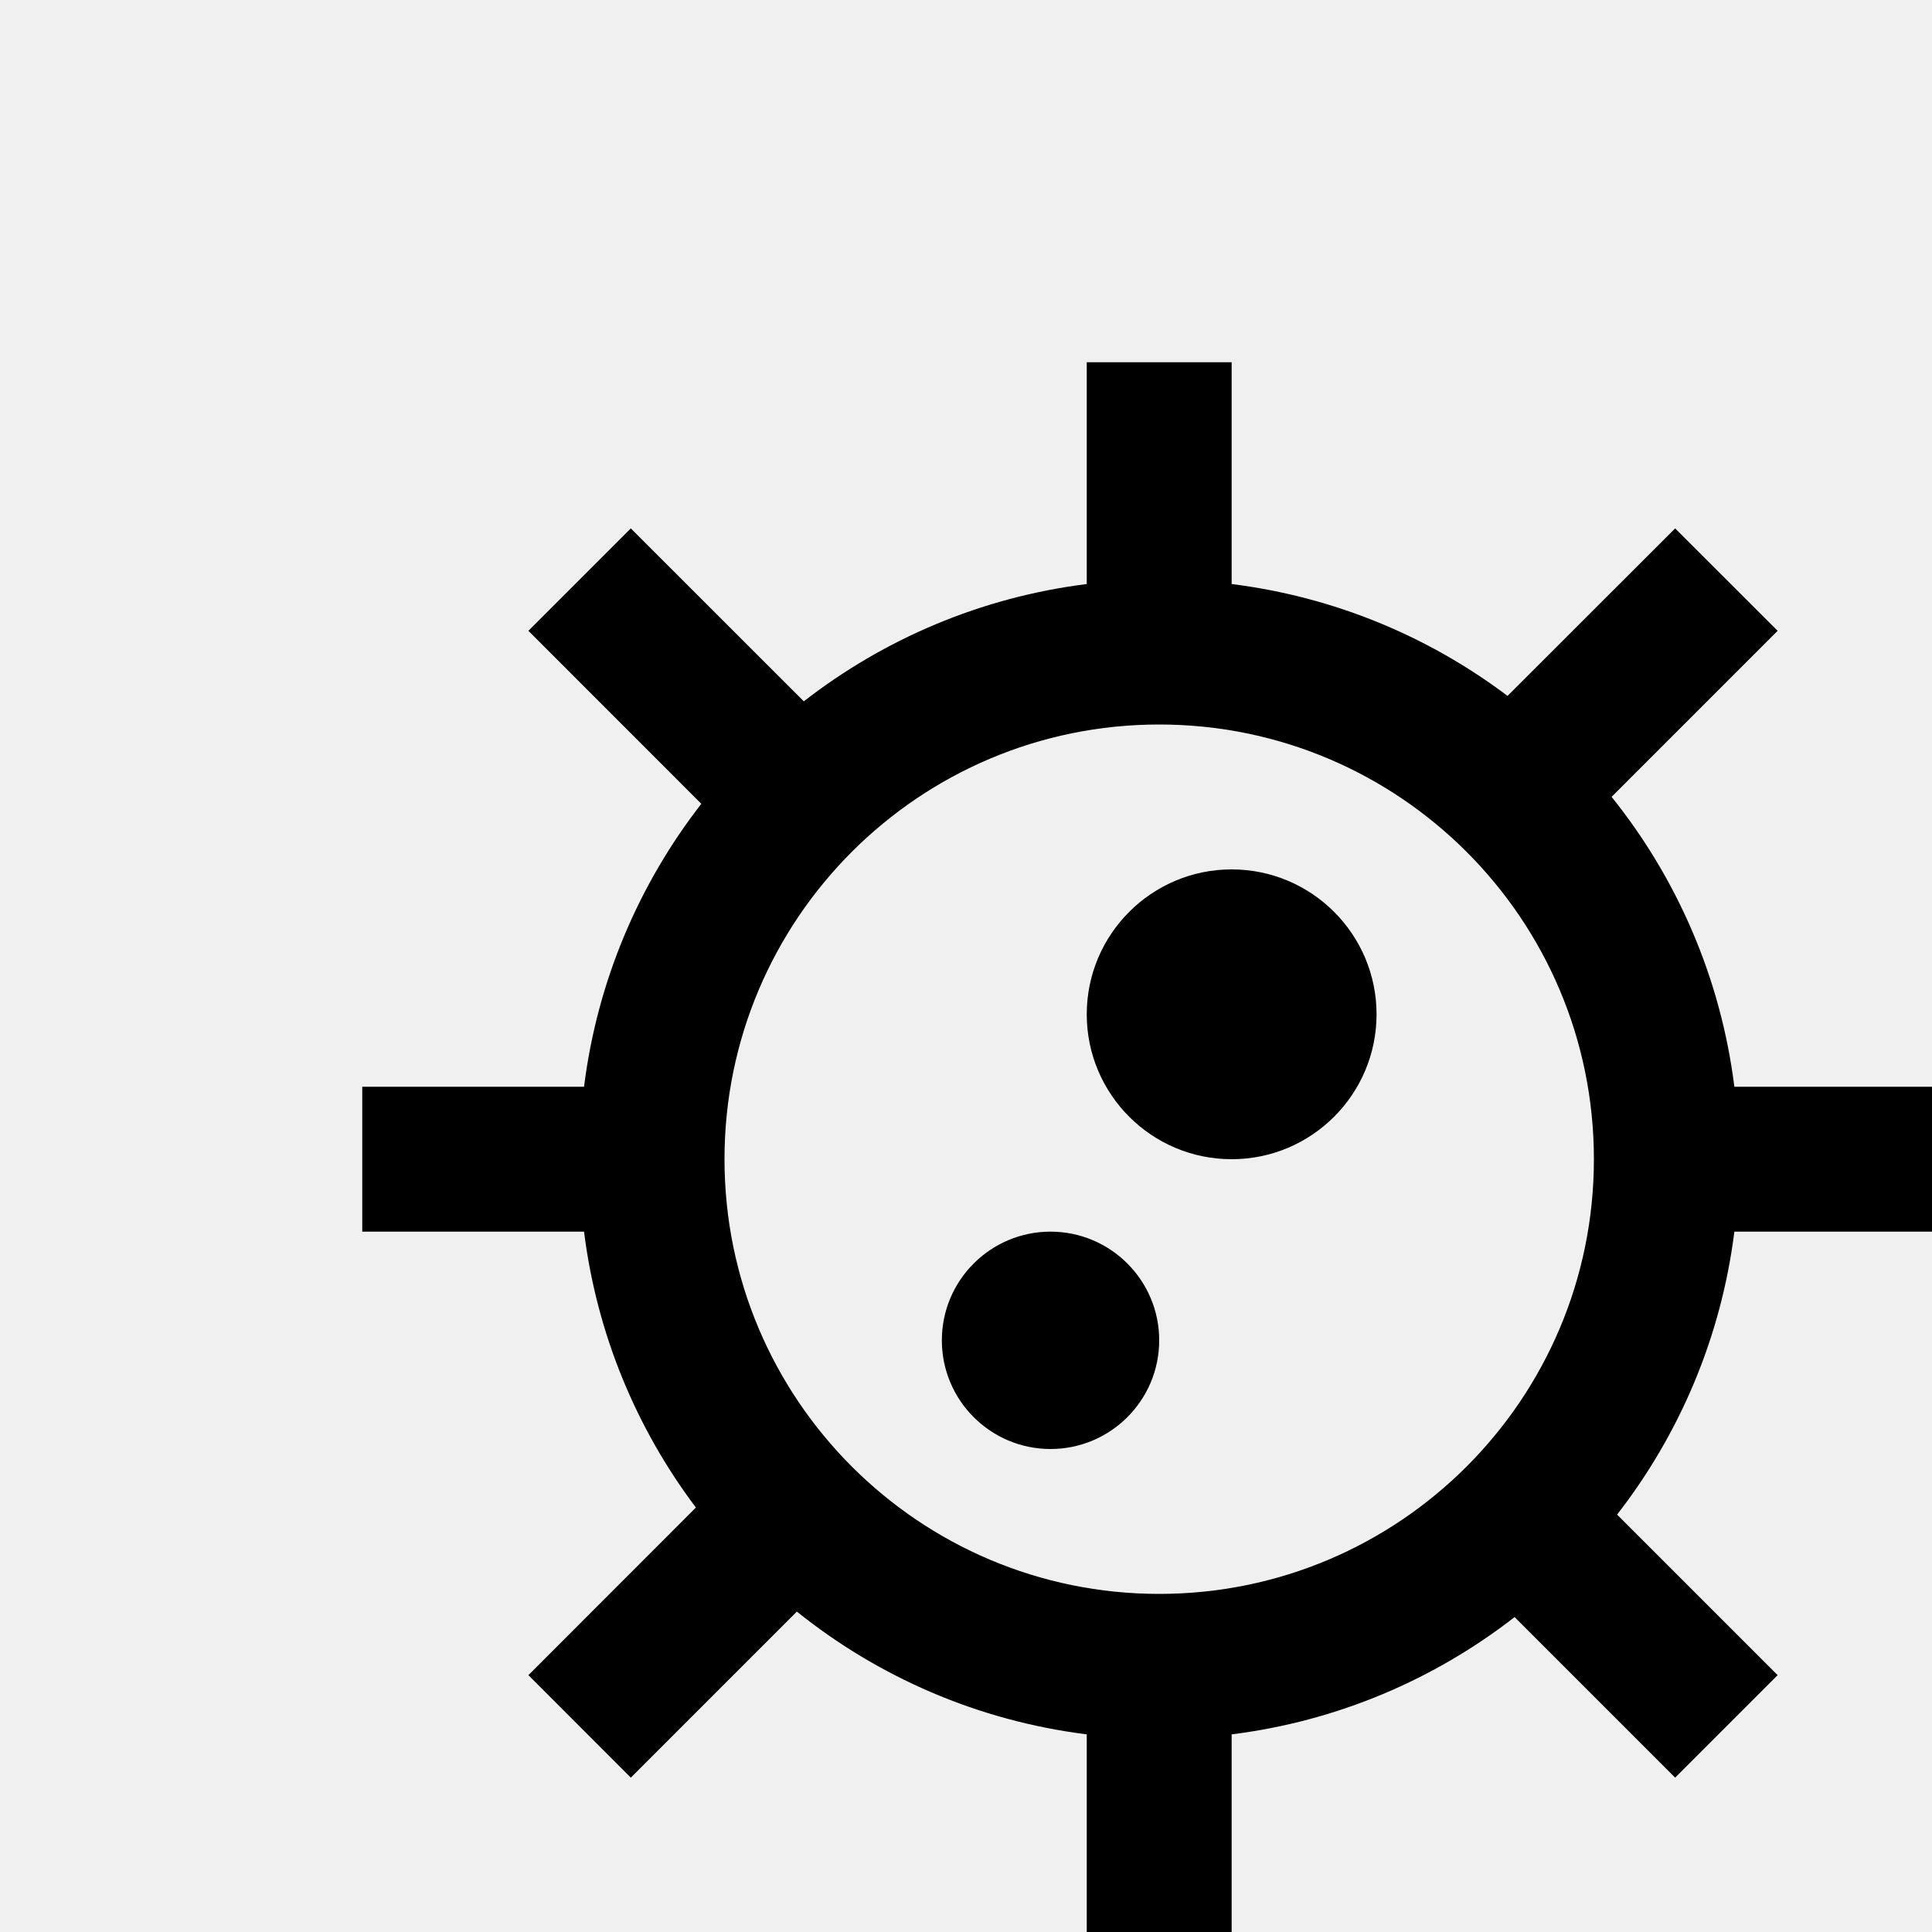
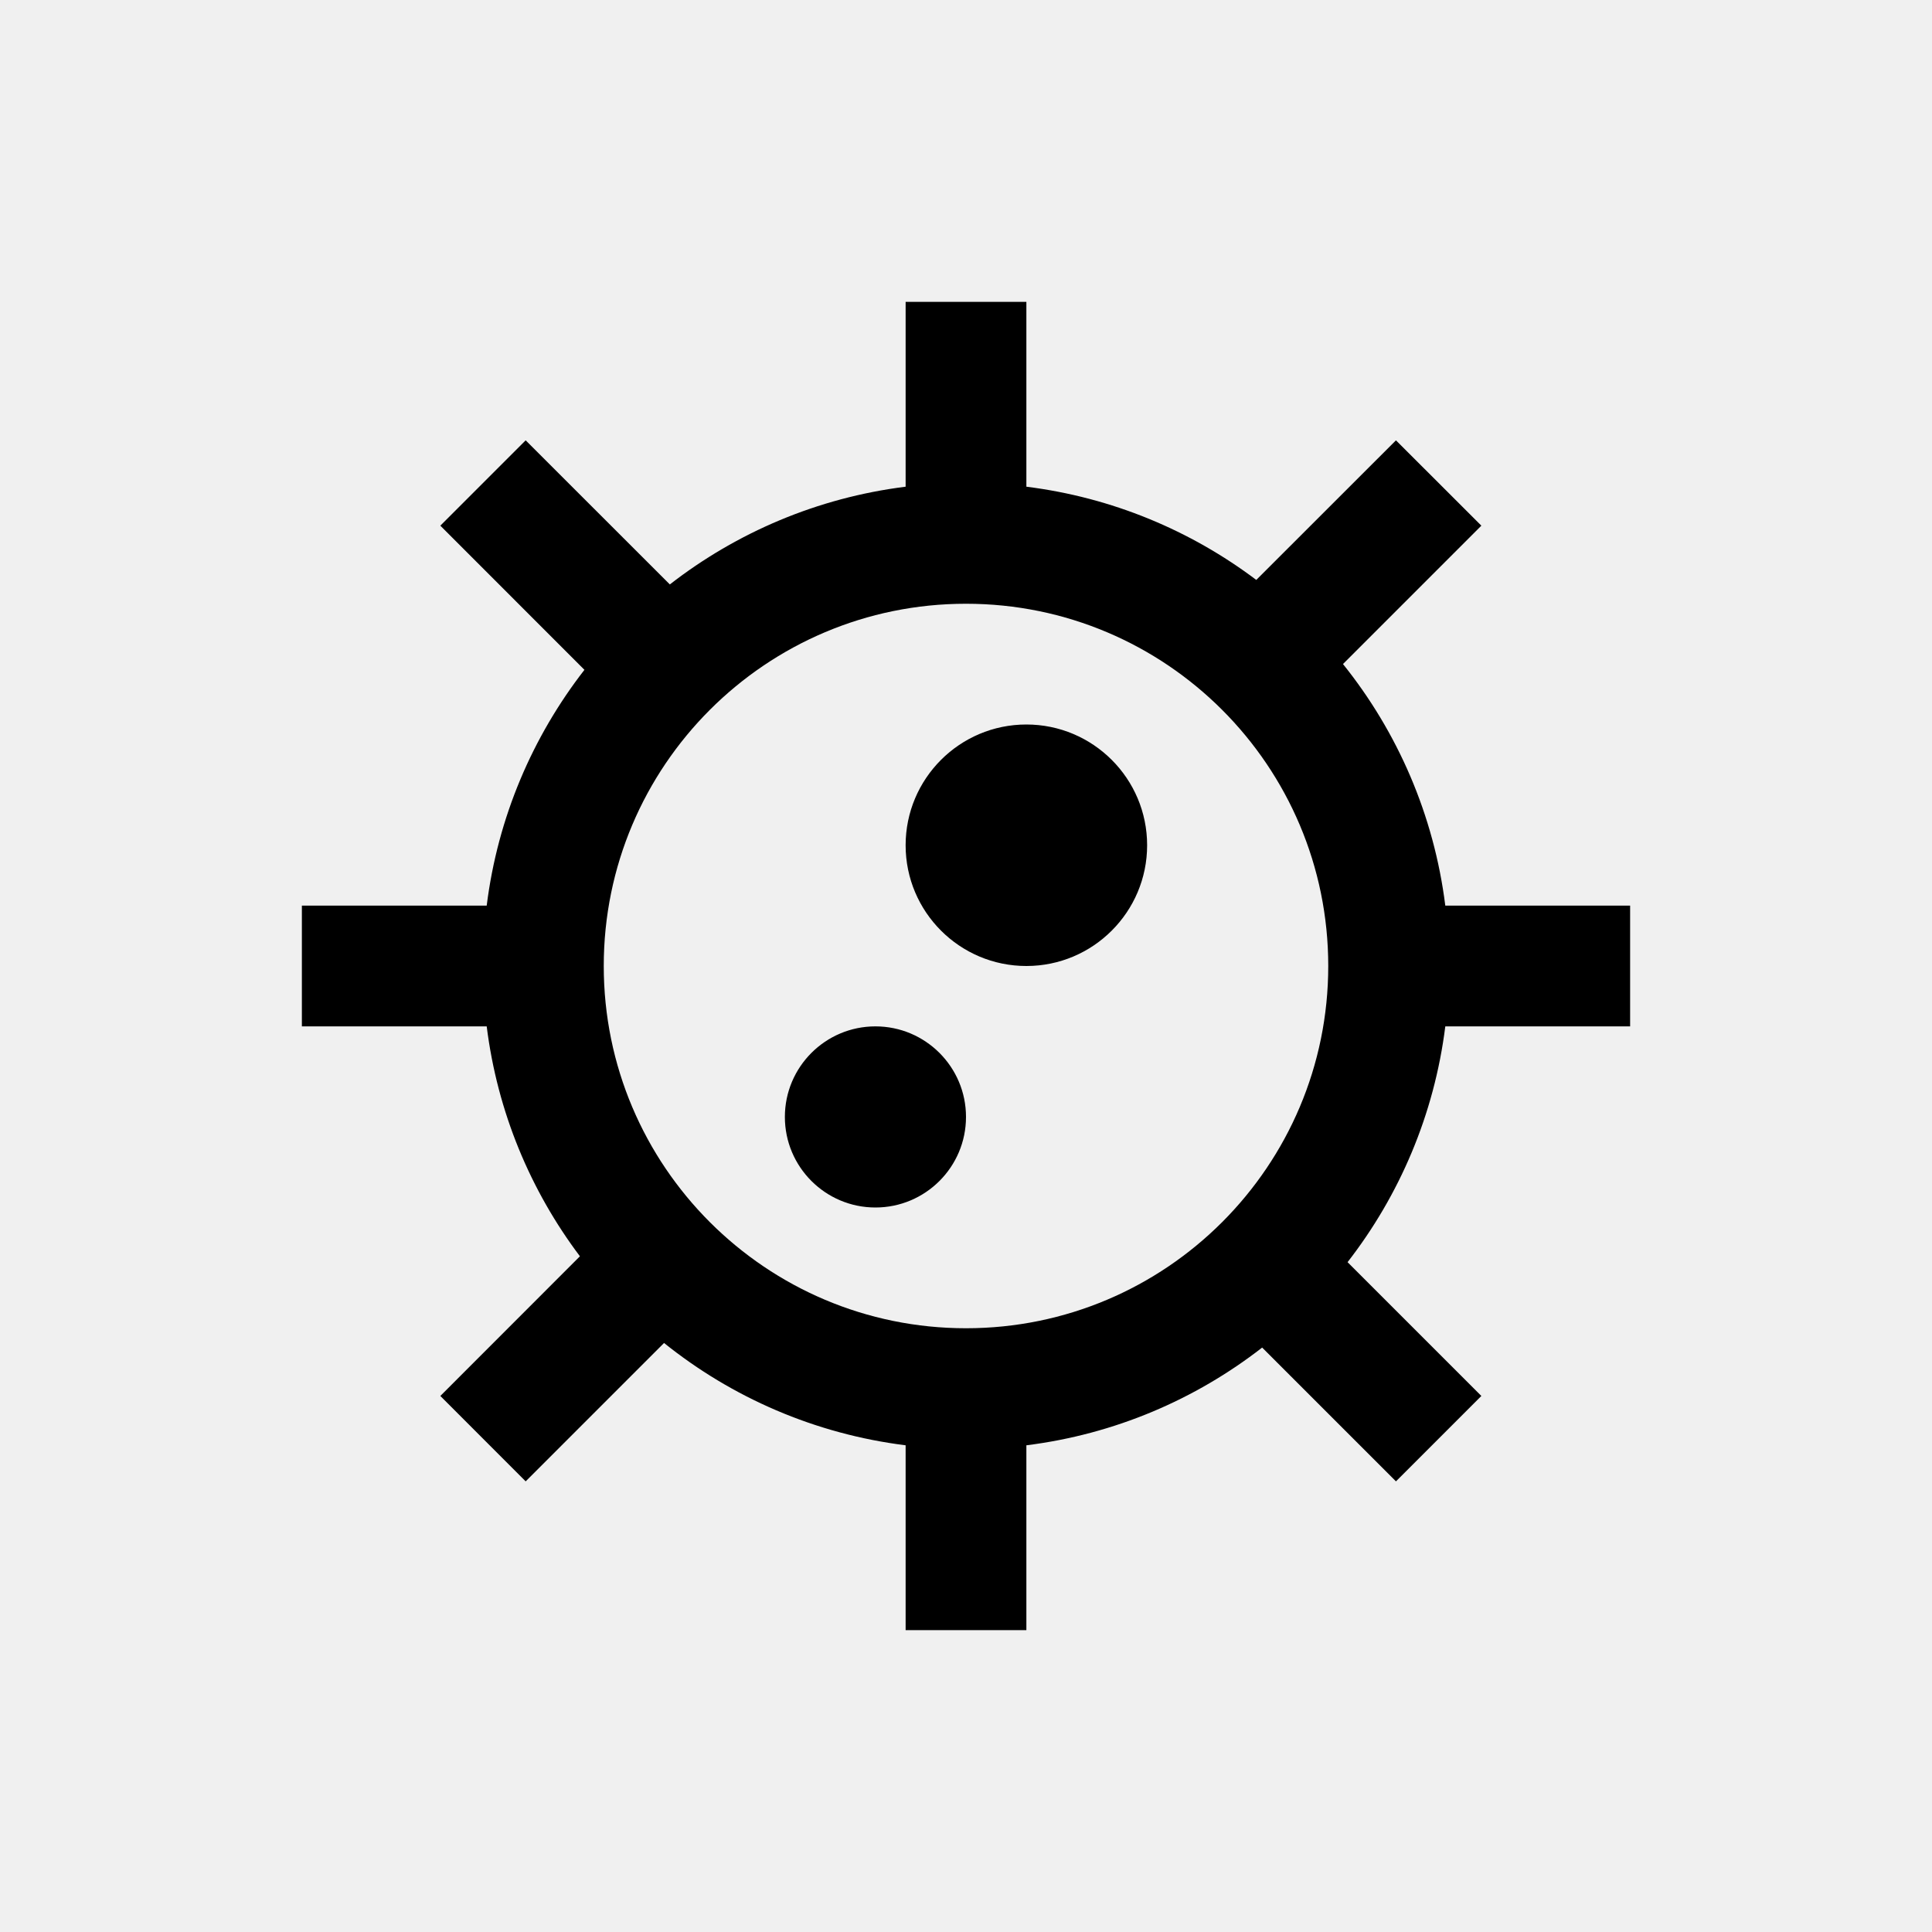
- <svg xmlns="http://www.w3.org/2000/svg" width="800px" height="800px" viewBox="0 0 20 20" fill="none">
+ <svg xmlns="http://www.w3.org/2000/svg" width="800px" height="800px" viewBox="0 0 24 24" fill="none">
  <style>
path {
  fill: black;
}
@media (prefers-color-scheme: dark) {
  path {
    fill: white;
  }
}
</style>
  <path fill-rule="evenodd" clip-rule="evenodd" d="M12.75 3.75V6.046C13.814 6.179 14.791 6.59 15.606 7.204L17.341 5.47L18.402 6.53L16.683 8.249C17.36 9.092 17.813 10.123 17.954 11.25H20.25V12.75H17.954C17.817 13.845 17.385 14.849 16.74 15.679L18.402 17.341L17.341 18.402L15.679 16.74C14.849 17.385 13.846 17.817 12.75 17.954V20.25H11.25V17.954C10.123 17.813 9.092 17.36 8.249 16.683L6.53 18.402L5.47 17.341L7.204 15.606C6.59 14.791 6.179 13.814 6.046 12.75H3.75V11.25H6.046C6.183 10.154 6.615 9.151 7.26 8.321L5.47 6.53L6.53 5.47L8.321 7.26C9.151 6.615 10.155 6.183 11.25 6.046V3.75H12.75ZM12 16.5C14.485 16.5 16.5 14.485 16.5 12C16.5 9.515 14.485 7.5 12 7.5C9.515 7.5 7.5 9.515 7.5 12C7.5 14.485 9.515 16.5 12 16.5ZM12 13.875C12 14.496 11.496 15 10.875 15C10.254 15 9.75 14.496 9.75 13.875C9.75 13.254 10.254 12.75 10.875 12.75C11.496 12.75 12 13.254 12 13.875ZM12.75 12C13.578 12 14.25 11.328 14.25 10.5C14.25 9.672 13.578 9 12.75 9C11.922 9 11.25 9.672 11.25 10.5C11.25 11.328 11.922 12 12.75 12Z" fill="#fff" />
</svg>
